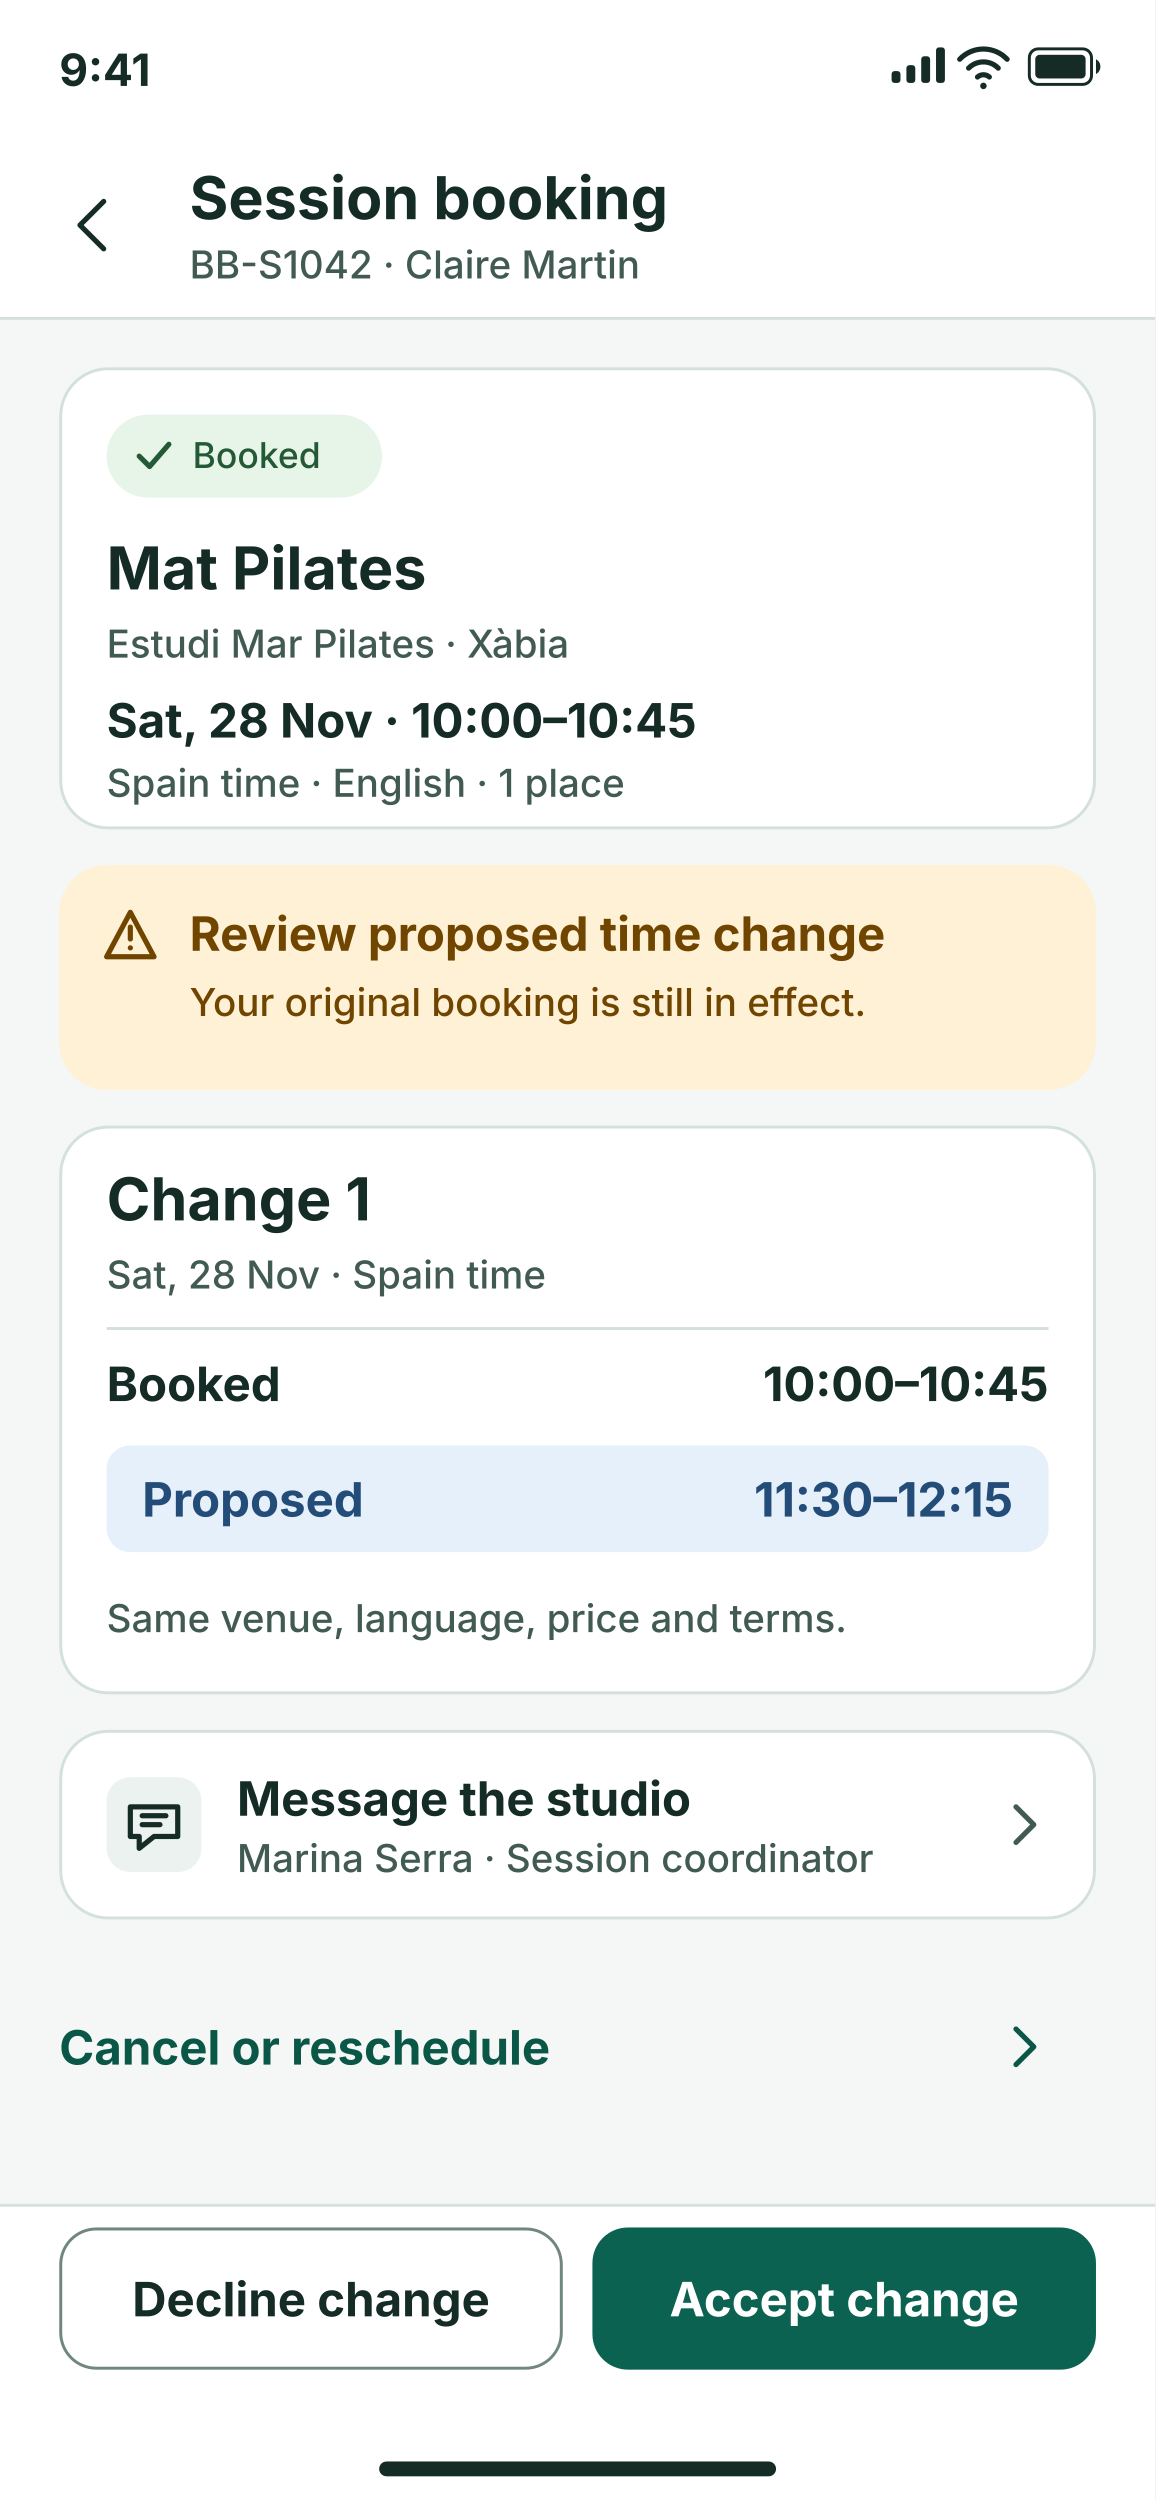
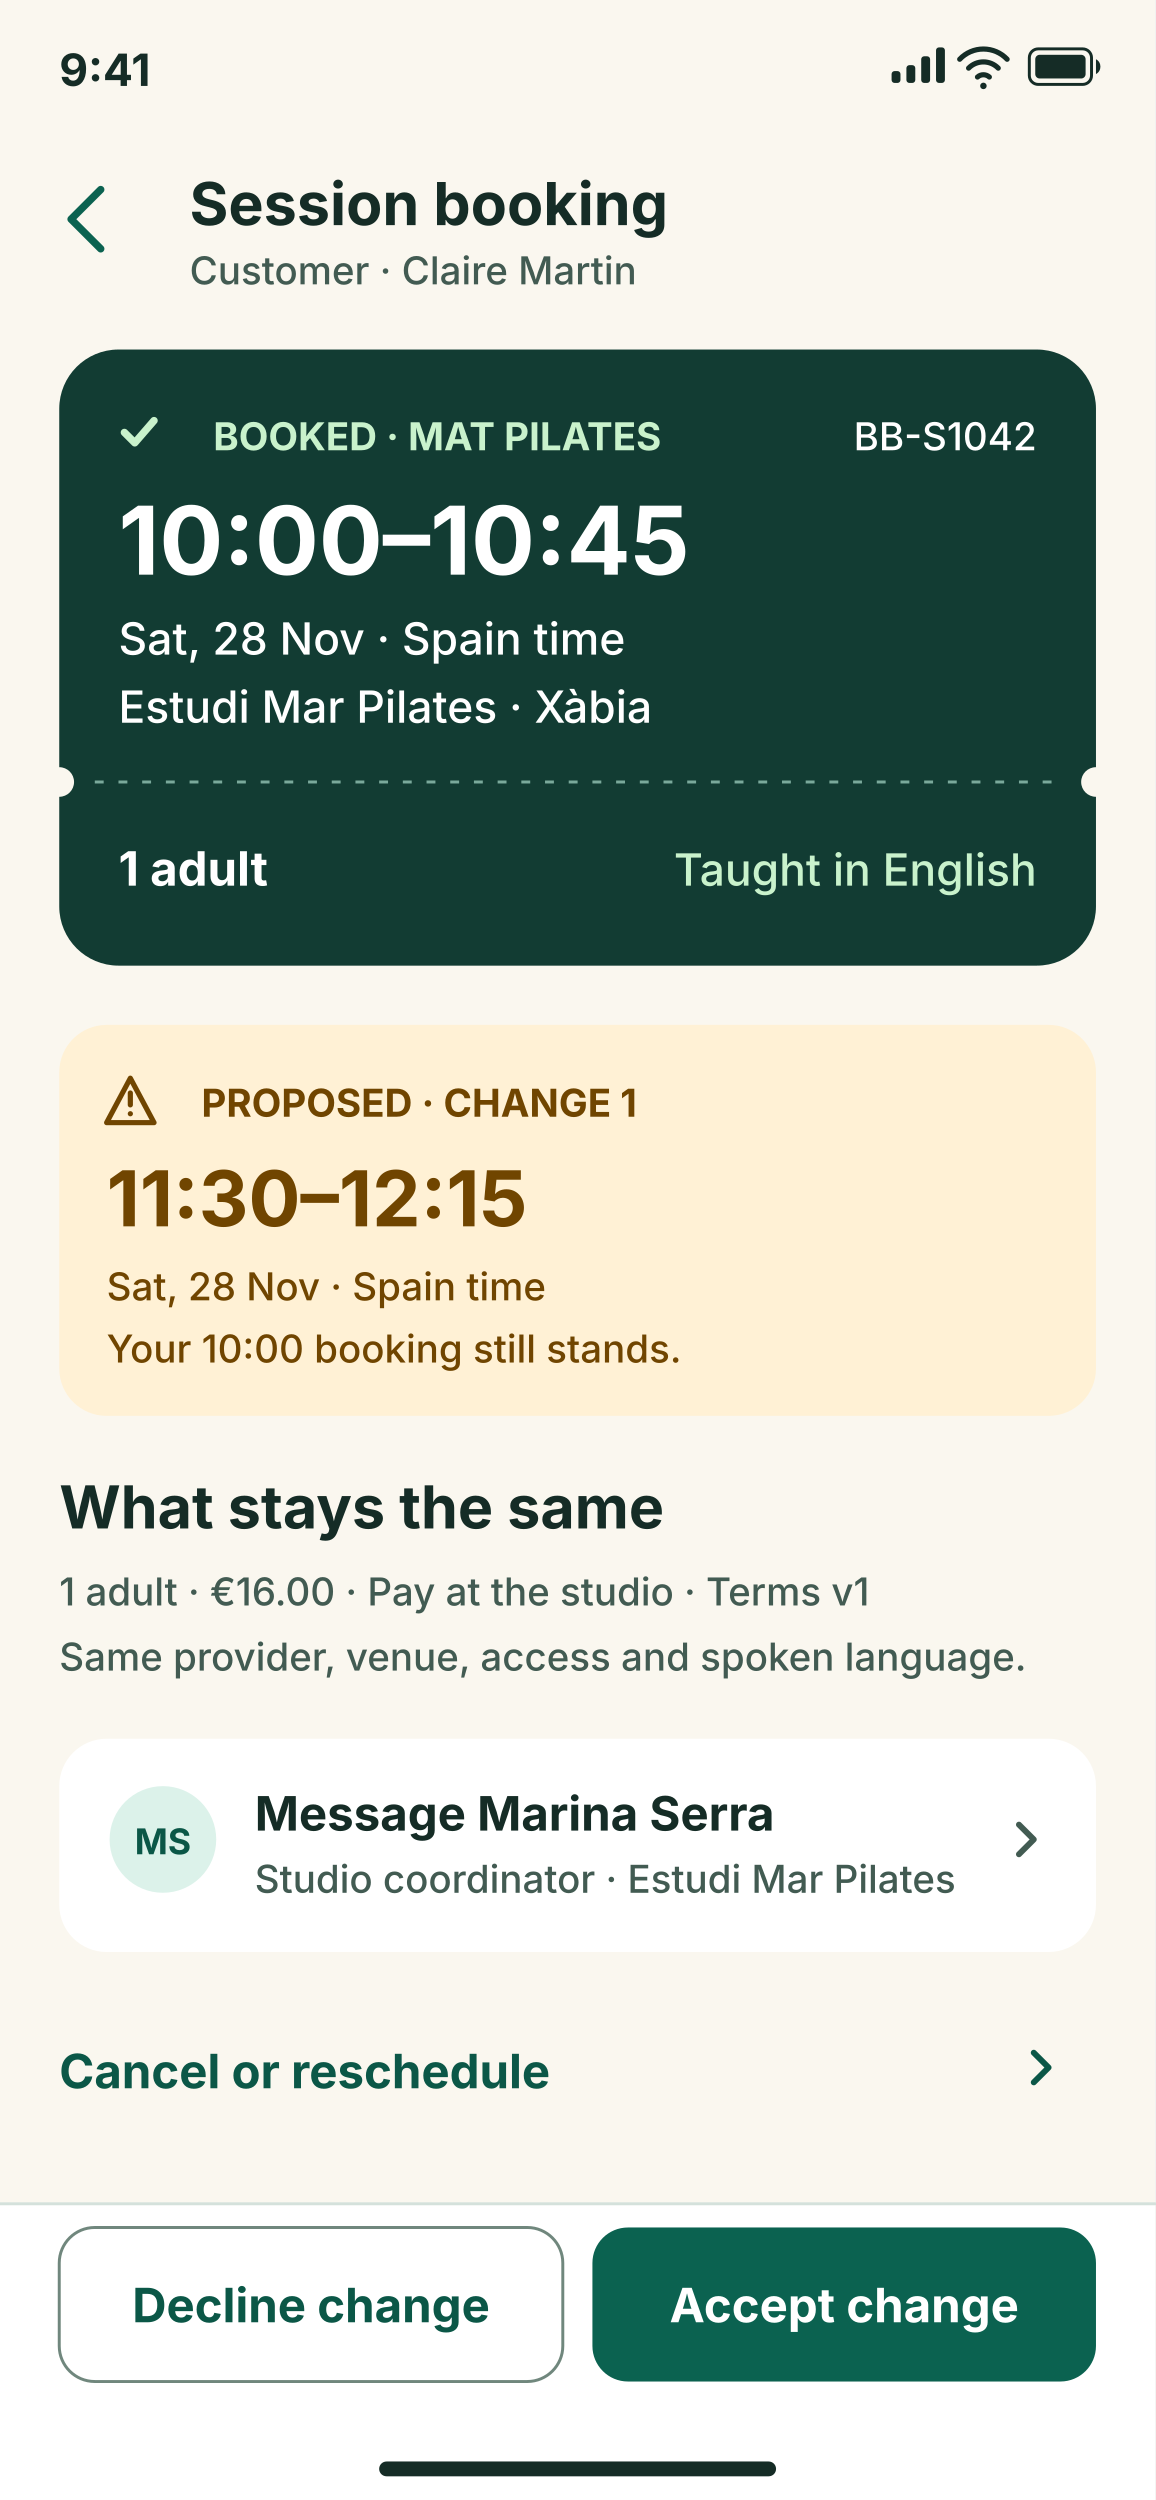
<svg xmlns="http://www.w3.org/2000/svg" width="390" height="844" viewBox="0 0 390 844" role="img" aria-labelledby="screen-title screen-desc" font-family="system-ui, -apple-system, BlinkMacSystemFont, 'Segoe UI', sans-serif">
-   <rect x="0" y="0" width="390" height="844" fill="#F4F7F6" />
-   <rect x="0" y="0" width="390" height="108" fill="#FFFFFF" />
+   <rect x="0" y="0" width="390" height="844" rx="0" fill="#FAF7EF" />
  <g id="status-bar" aria-hidden="true" fill="#152C26">
    <text x="20" y="29" font-size="15" font-weight="700">9:41</text>
    <rect x="301" y="24" width="3" height="4" rx="1" />
    <rect x="306" y="22" width="3" height="6" rx="1" />
    <rect x="311" y="19" width="3" height="9" rx="1" />
    <rect x="316" y="16" width="3" height="12" rx="1" />
    <path d="M324 20a11 11 0 0 1 16 0m-13 3a7 7 0 0 1 10 0m-7 3a3 3 0 0 1 4 0" fill="none" stroke="#152C26" stroke-width="1.75" stroke-linecap="round" />
    <circle cx="332" cy="29" r="1.1" />
    <rect x="347.5" y="16.5" width="21" height="12" rx="3" fill="none" stroke="#152C26" />
    <rect x="349.5" y="18.5" width="17" height="8" rx="1.5" />
    <path d="M370 20v5c2-1 2-4 0-5z" />
  </g>
  <g id="header">
-     <g transform="translate(32 76)" aria-hidden="true">
-       <path d="m3-8-8 8 8 8" fill="none" stroke="#152C26" stroke-width="1.75" stroke-linecap="round" stroke-linejoin="round" />
+     <path d="m34 64-10 10 10 10" fill="none" stroke="#0B6250" stroke-width="2.5" stroke-linecap="round" stroke-linejoin="round" />
+     <text x="64" y="76" font-size="20" font-weight="700" fill="#152C26">Session booking</text>
+     <text x="64" y="96" font-size="13" font-weight="450" fill="#425B52">Customer · Claire Martin</text>
+   </g>
+   <g id="booking-pass">
+     <rect x="20" y="118" width="350" height="208" rx="20" fill="#123C33" />
+     <g transform="translate(47 146)" aria-hidden="true">
+       <path d="m-5 0 3.5 3.5L5-4" fill="none" stroke="#C9F2CC" stroke-width="2.5" stroke-linecap="round" stroke-linejoin="round" />
    </g>
-     <text x="64" y="74" fill="#152C26" font-size="20" font-weight="650">Session booking</text>
-     <text x="64" y="94" fill="#425B52" font-size="13" font-weight="450">BB-S1042 · Claire Martin</text>
-     <path d="M0 107.5h390" stroke="#D4E1DB" />
+     <text x="72" y="152" font-size="13" font-weight="650" fill="#C9F2CC">BOOKED · MAT PILATES</text>
+     <text x="350" y="152" font-size="13" font-weight="550" fill="#FFFFFF" text-anchor="end">BB-S1042</text>
+     <text x="40" y="194" font-size="32" font-weight="700" fill="#FFFFFF">10:00–10:45</text>
+     <text x="40" y="221" font-size="15" font-weight="450" fill="#FFFFFF">Sat, 28 Nov · Spain time</text>
+     <text x="40" y="244" font-size="15" font-weight="450" fill="#FFFFFF">Estudi Mar Pilates · Xàbia</text>
+     <path d="M32 264h326" stroke="#7AA99B" stroke-dasharray="3 5" />
+     <circle cx="20" cy="264" r="5" fill="#FAF7EF" />
+     <circle cx="370" cy="264" r="5" fill="#FAF7EF" />
+     <text x="40" y="299" font-size="16" font-weight="650" fill="#FFFFFF">1 adult</text>
+     <text x="350" y="299" font-size="15" font-weight="450" fill="#C9F2CC" text-anchor="end">Taught in English</text>
  </g>
-   <g id="content">
-     <g id="booking-pass">
-       <rect x="20.5" y="124.5" width="349" height="155" rx="16" fill="#FFFFFF" stroke="#D4E1DB" />
-       <g>
-         <rect x="36" y="140" width="93" height="28" rx="14" fill="#E7F4E8" />
-         <g transform="translate(52 154)" aria-hidden="true">
-           <path d="m-5 0 3.5 3.5L5-4" fill="none" stroke="#245936" stroke-width="1.75" stroke-linecap="round" stroke-linejoin="round" />
-         </g>
-         <text x="65" y="158" fill="#245936" font-size="12" font-weight="550">Booked</text>
-       </g>
-       <text x="36" y="199" fill="#152C26" font-size="20" font-weight="650">Mat Pilates</text>
-       <text x="36" y="222" fill="#425B52" font-size="13" font-weight="450">Estudi Mar Pilates · Xàbia</text>
-       <text x="36" y="249" fill="#152C26" font-size="16" font-weight="650">Sat, 28 Nov · 10:00–10:45</text>
-       <text x="36" y="269" fill="#425B52" font-size="13" font-weight="450">Spain time · English · 1 place</text>
+   <g id="pending-change">
+     <rect x="20" y="346" width="350" height="132" rx="16" fill="#FFF1D5" />
+     <g transform="translate(44 372)" aria-hidden="true">
+       <path d="M0-8 8 7H-8zm0 5v4m0 3h.01" fill="none" stroke="#704500" stroke-width="1.75" stroke-linecap="round" stroke-linejoin="round" />
    </g>
-     <g id="pending-change">
-       <rect x="20" y="292" width="350" height="76" rx="16" fill="#FFF1D5" />
-       <path d="M44 308 52 323H36zm0 5v4m0 3h.01" fill="none" stroke="#704500" stroke-width="1.75" stroke-linecap="round" stroke-linejoin="round" aria-hidden="true" />
-       <text x="64" y="321" fill="#704500" font-size="16" font-weight="650">Review proposed time change</text>
-       <text x="64" y="343" fill="#704500" font-size="13" font-weight="450">Your original booking is still in effect.</text>
-     </g>
-     <g id="change-comparison">
-       <rect x="20.5" y="380.5" width="349" height="191" rx="16" fill="#FFFFFF" stroke="#D4E1DB" />
-       <text x="36" y="412" fill="#152C26" font-size="20" font-weight="650">Change 1</text>
-       <text x="36" y="435" fill="#425B52" font-size="13" font-weight="450">Sat, 28 Nov · Spain time</text>
-       <path d="M36 448.5h318" stroke="#D4E1DB" />
-       <text x="36" y="473" fill="#152C26" font-size="16" font-weight="650">Booked</text>
-       <text x="354" y="473" fill="#152C26" font-size="16" font-weight="650" text-anchor="end">10:00–10:45</text>
-       <rect x="36" y="488" width="318" height="36" rx="8" fill="#E5F0FA" />
-       <text x="48" y="512" fill="#234C78" font-size="16" font-weight="650">Proposed</text>
-       <text x="342" y="512" fill="#234C78" font-size="16" font-weight="650" text-anchor="end">11:30–12:15</text>
-       <text x="36" y="551" fill="#425B52" font-size="13" font-weight="450">Same venue, language, price and terms.</text>
-     </g>
-     <g id="studio-contact">
-       <rect x="20.5" y="584.5" width="349" height="63" rx="16" fill="#FFFFFF" stroke="#D4E1DB" />
-       <rect x="36" y="600" width="32" height="32" rx="8" fill="#EBF2EF" />
-       <path d="M44 610H60V620H52l-5 4v-4h-3zm4 3h8m-8 3h6" fill="none" stroke="#152C26" stroke-width="1.75" stroke-linecap="round" stroke-linejoin="round" aria-hidden="true" />
-       <text x="80" y="613" fill="#152C26" font-size="16" font-weight="650">Message the studio</text>
-       <text x="80" y="632" fill="#425B52" font-size="13" font-weight="450">Marina Serra · Session coordinator</text>
-       <path d="m343 610 6 6-6 6" fill="none" stroke="#425B52" stroke-width="1.75" stroke-linecap="round" stroke-linejoin="round" aria-hidden="true" />
-     </g>
-     <g id="manage-booking">
-       <text x="20" y="697" fill="#0B5747" font-size="16" font-weight="650">Cancel or reschedule</text>
-       <path d="m343 685 6 6-6 6" fill="none" stroke="#0B5747" stroke-width="1.75" stroke-linecap="round" stroke-linejoin="round" aria-hidden="true" />
-     </g>
+     <text x="68" y="377" font-size="13" font-weight="650" fill="#704500">PROPOSED · CHANGE 1</text>
+     <text x="36" y="414" font-size="26" font-weight="700" fill="#704500">11:30–12:15</text>
+     <text x="36" y="439" font-size="13" font-weight="450" fill="#704500">Sat, 28 Nov · Spain time</text>
+     <text x="36" y="460" font-size="13" font-weight="450" fill="#704500">Your 10:00 booking still stands.</text>
  </g>
+   <text x="20" y="516" font-size="20" font-weight="650" fill="#152C26">What stays the same</text>
+   <text x="20" y="542" font-size="13" font-weight="450" fill="#425B52">1 adult · €16.00 · Pay at the studio · Terms v1</text>
+   <text x="20" y="564" font-size="13" font-weight="450" fill="#425B52">Same provider, venue, access and spoken language.</text>
+   <rect x="20" y="587" width="350" height="72" rx="16" fill="#FFFFFF" />
+   <circle cx="55" cy="621" r="18" fill="#DCF2EA" />
+   <text x="55" y="626" font-size="12" font-weight="700" fill="#0B5747" text-anchor="middle">MS</text>
+   <text x="86" y="618" font-size="16" font-weight="650" fill="#152C26">Message Marina Serra</text>
+   <text x="86" y="639" font-size="13" font-weight="450" fill="#425B52">Studio coordinator · Estudi Mar Pilates</text>
+   <path d="m344 616 5 5-5 5" fill="none" stroke="#425B52" stroke-width="2" stroke-linecap="round" stroke-linejoin="round" />
+   <text x="20" y="705" font-size="16" font-weight="650" fill="#0B5747">Cancel or reschedule</text>
+   <path d="m349 693 5 5-5 5" fill="none" stroke="#0B5747" stroke-width="2" stroke-linecap="round" stroke-linejoin="round" />
  <g id="action-bar">
-     <rect x="0" y="744" width="390" height="100" fill="#FFFFFF" />
-     <path d="M0 744.5h390" stroke="#D4E1DB" />
-     <rect x="20.5" y="752.5" width="169" height="47" rx="12" fill="#FFFFFF" stroke="#70877D" />
-     <text x="105" y="782" fill="#152C26" font-size="16" font-weight="650" text-anchor="middle">Decline change</text>
-     <rect x="200" y="752" width="170" height="48" rx="12" fill="#0B6250" />
-     <text x="285" y="782" fill="#FFFFFF" font-size="16" font-weight="650" text-anchor="middle">Accept change</text>
+     <rect x="0" y="744" width="390" height="100" rx="0" fill="#FFFFFF" />
+     <path d="M0 744h390" fill="none" stroke="#D4E1DB" stroke-width="1" stroke-linecap="round" stroke-linejoin="round" />
+     <rect x="20" y="752" width="170" height="52" rx="12" fill="#FFFFFF" stroke="#70877D" />
+     <text x="105" y="784" font-size="16" font-weight="650" fill="#0B5747" text-anchor="middle">Decline change</text>
+     <rect x="200" y="752" width="170" height="52" rx="12" fill="#0B6250" />
+     <text x="285" y="784" font-size="16" font-weight="650" fill="#FFFFFF" text-anchor="middle">Accept change</text>
  </g>
  <rect id="home-indicator" x="128" y="831" width="134" height="5" rx="2.5" fill="#152C26" aria-hidden="true" />
</svg>
